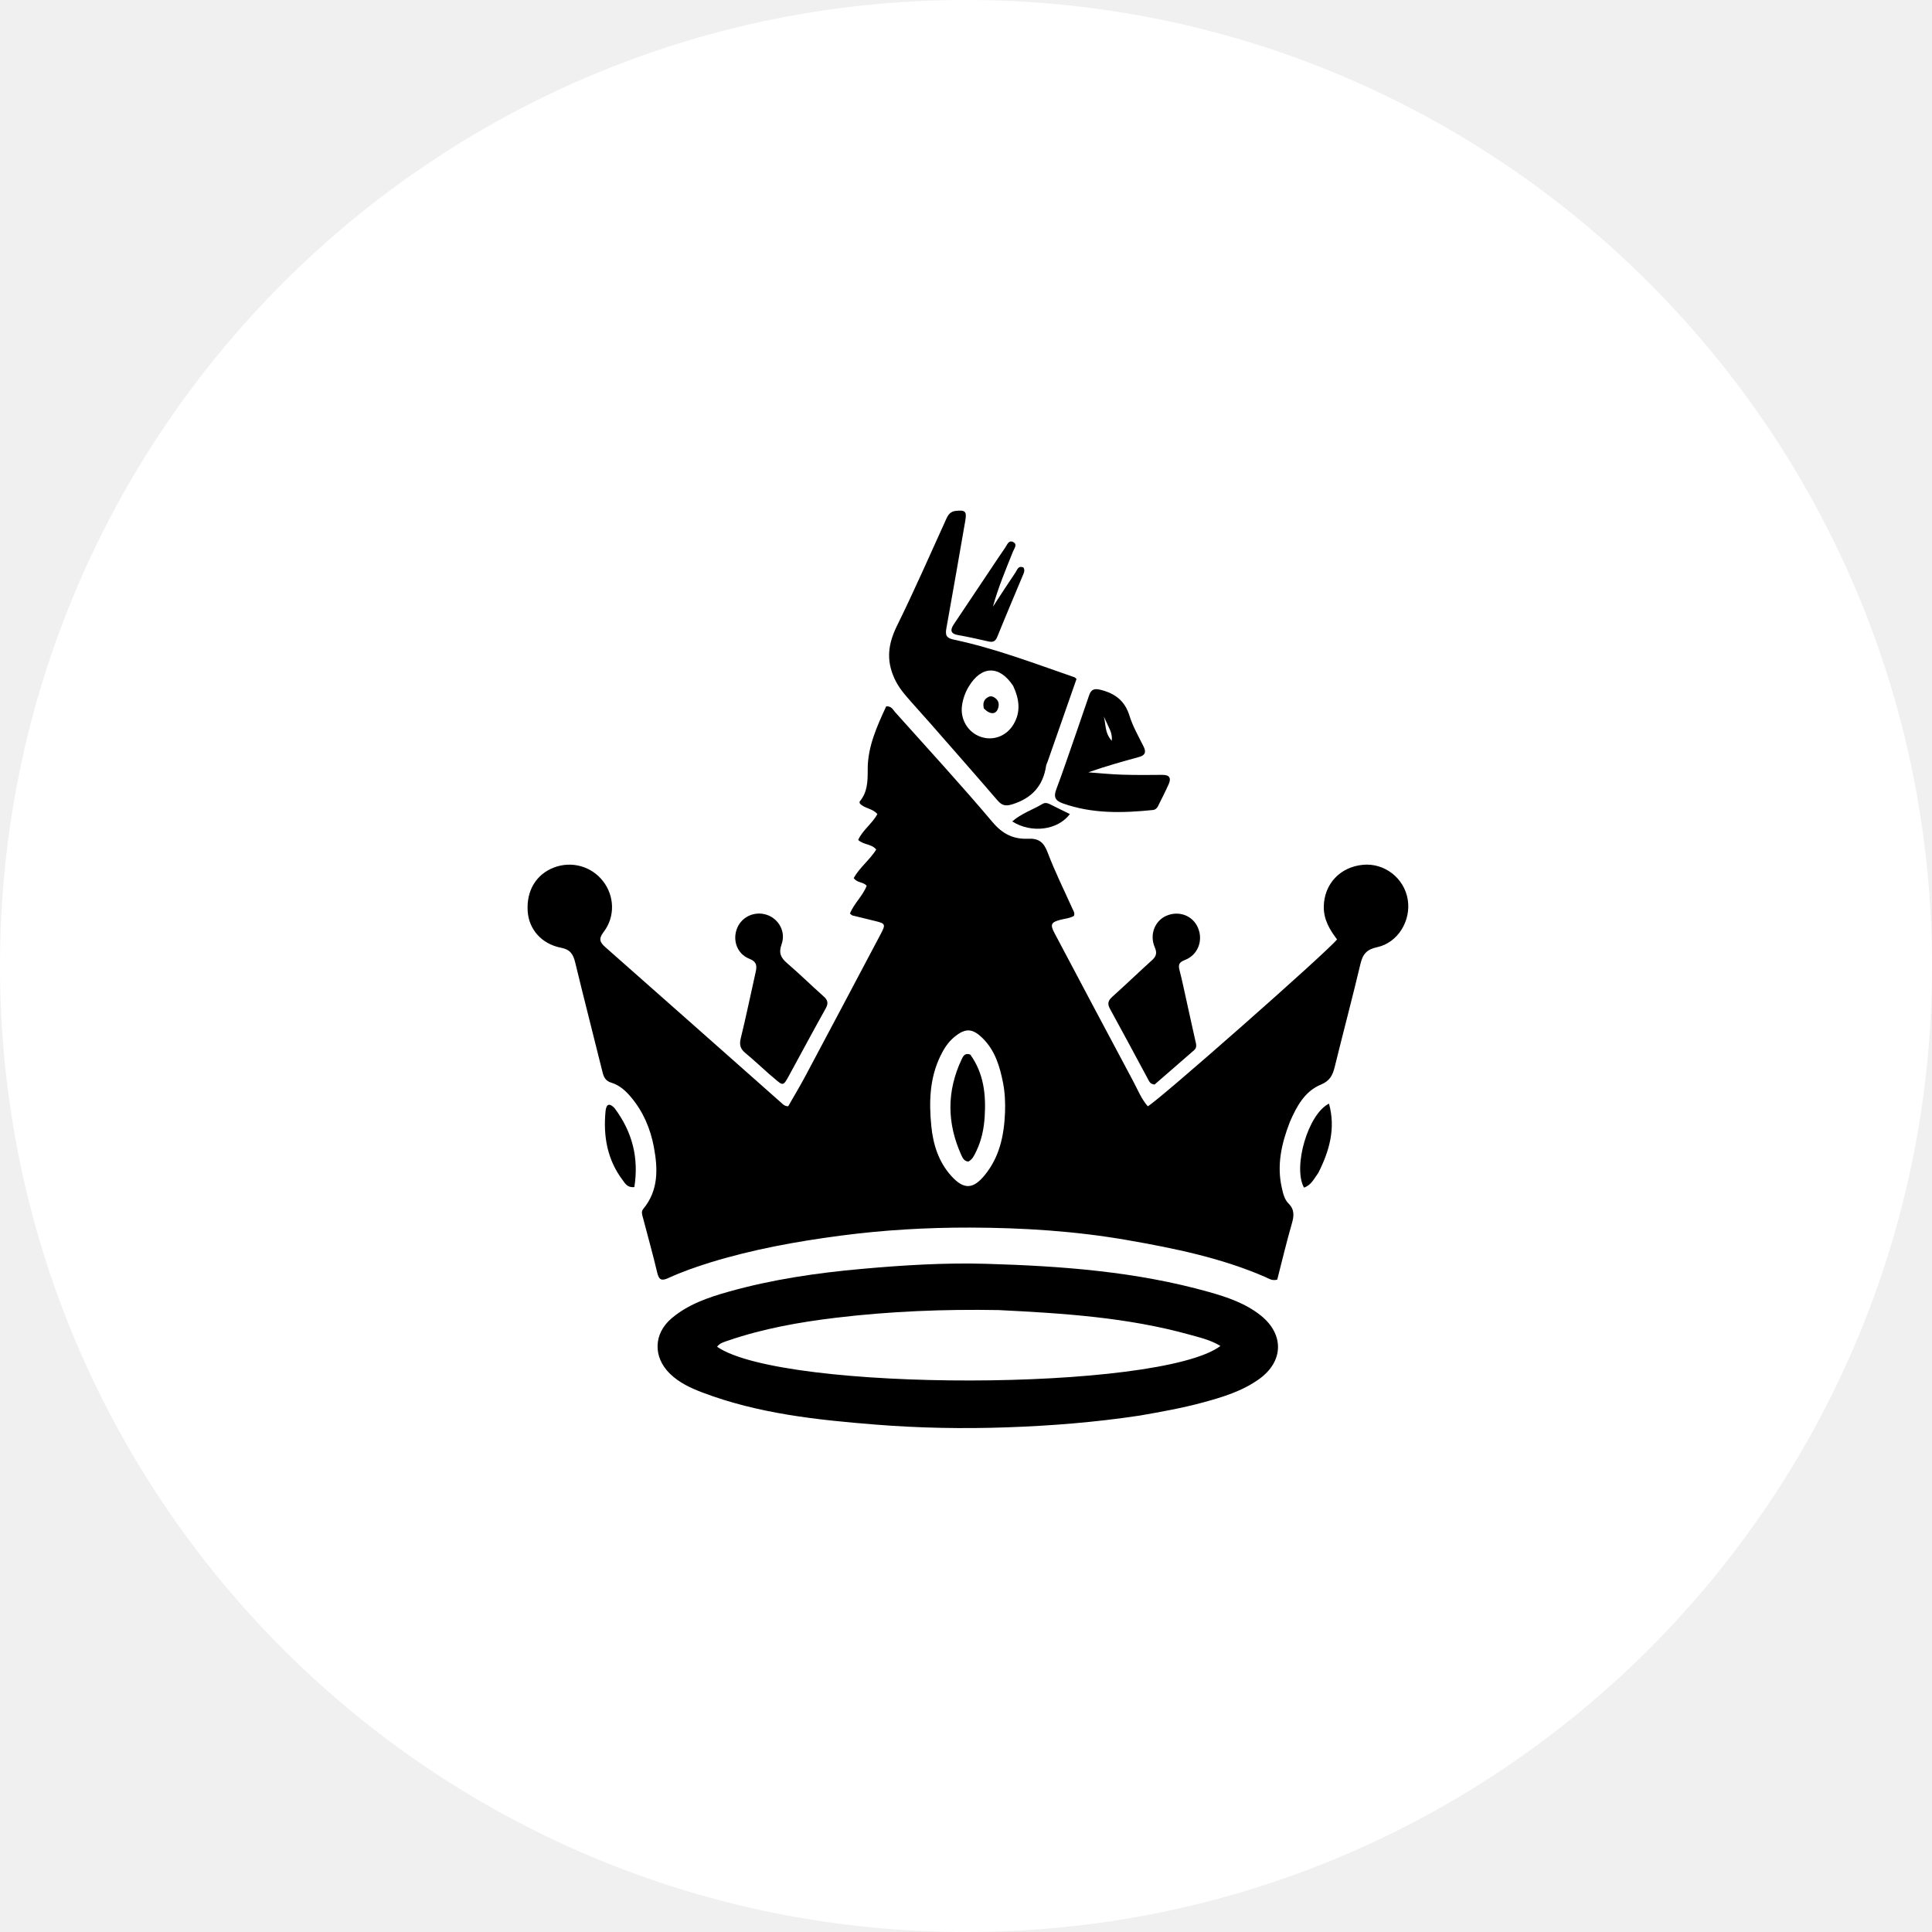
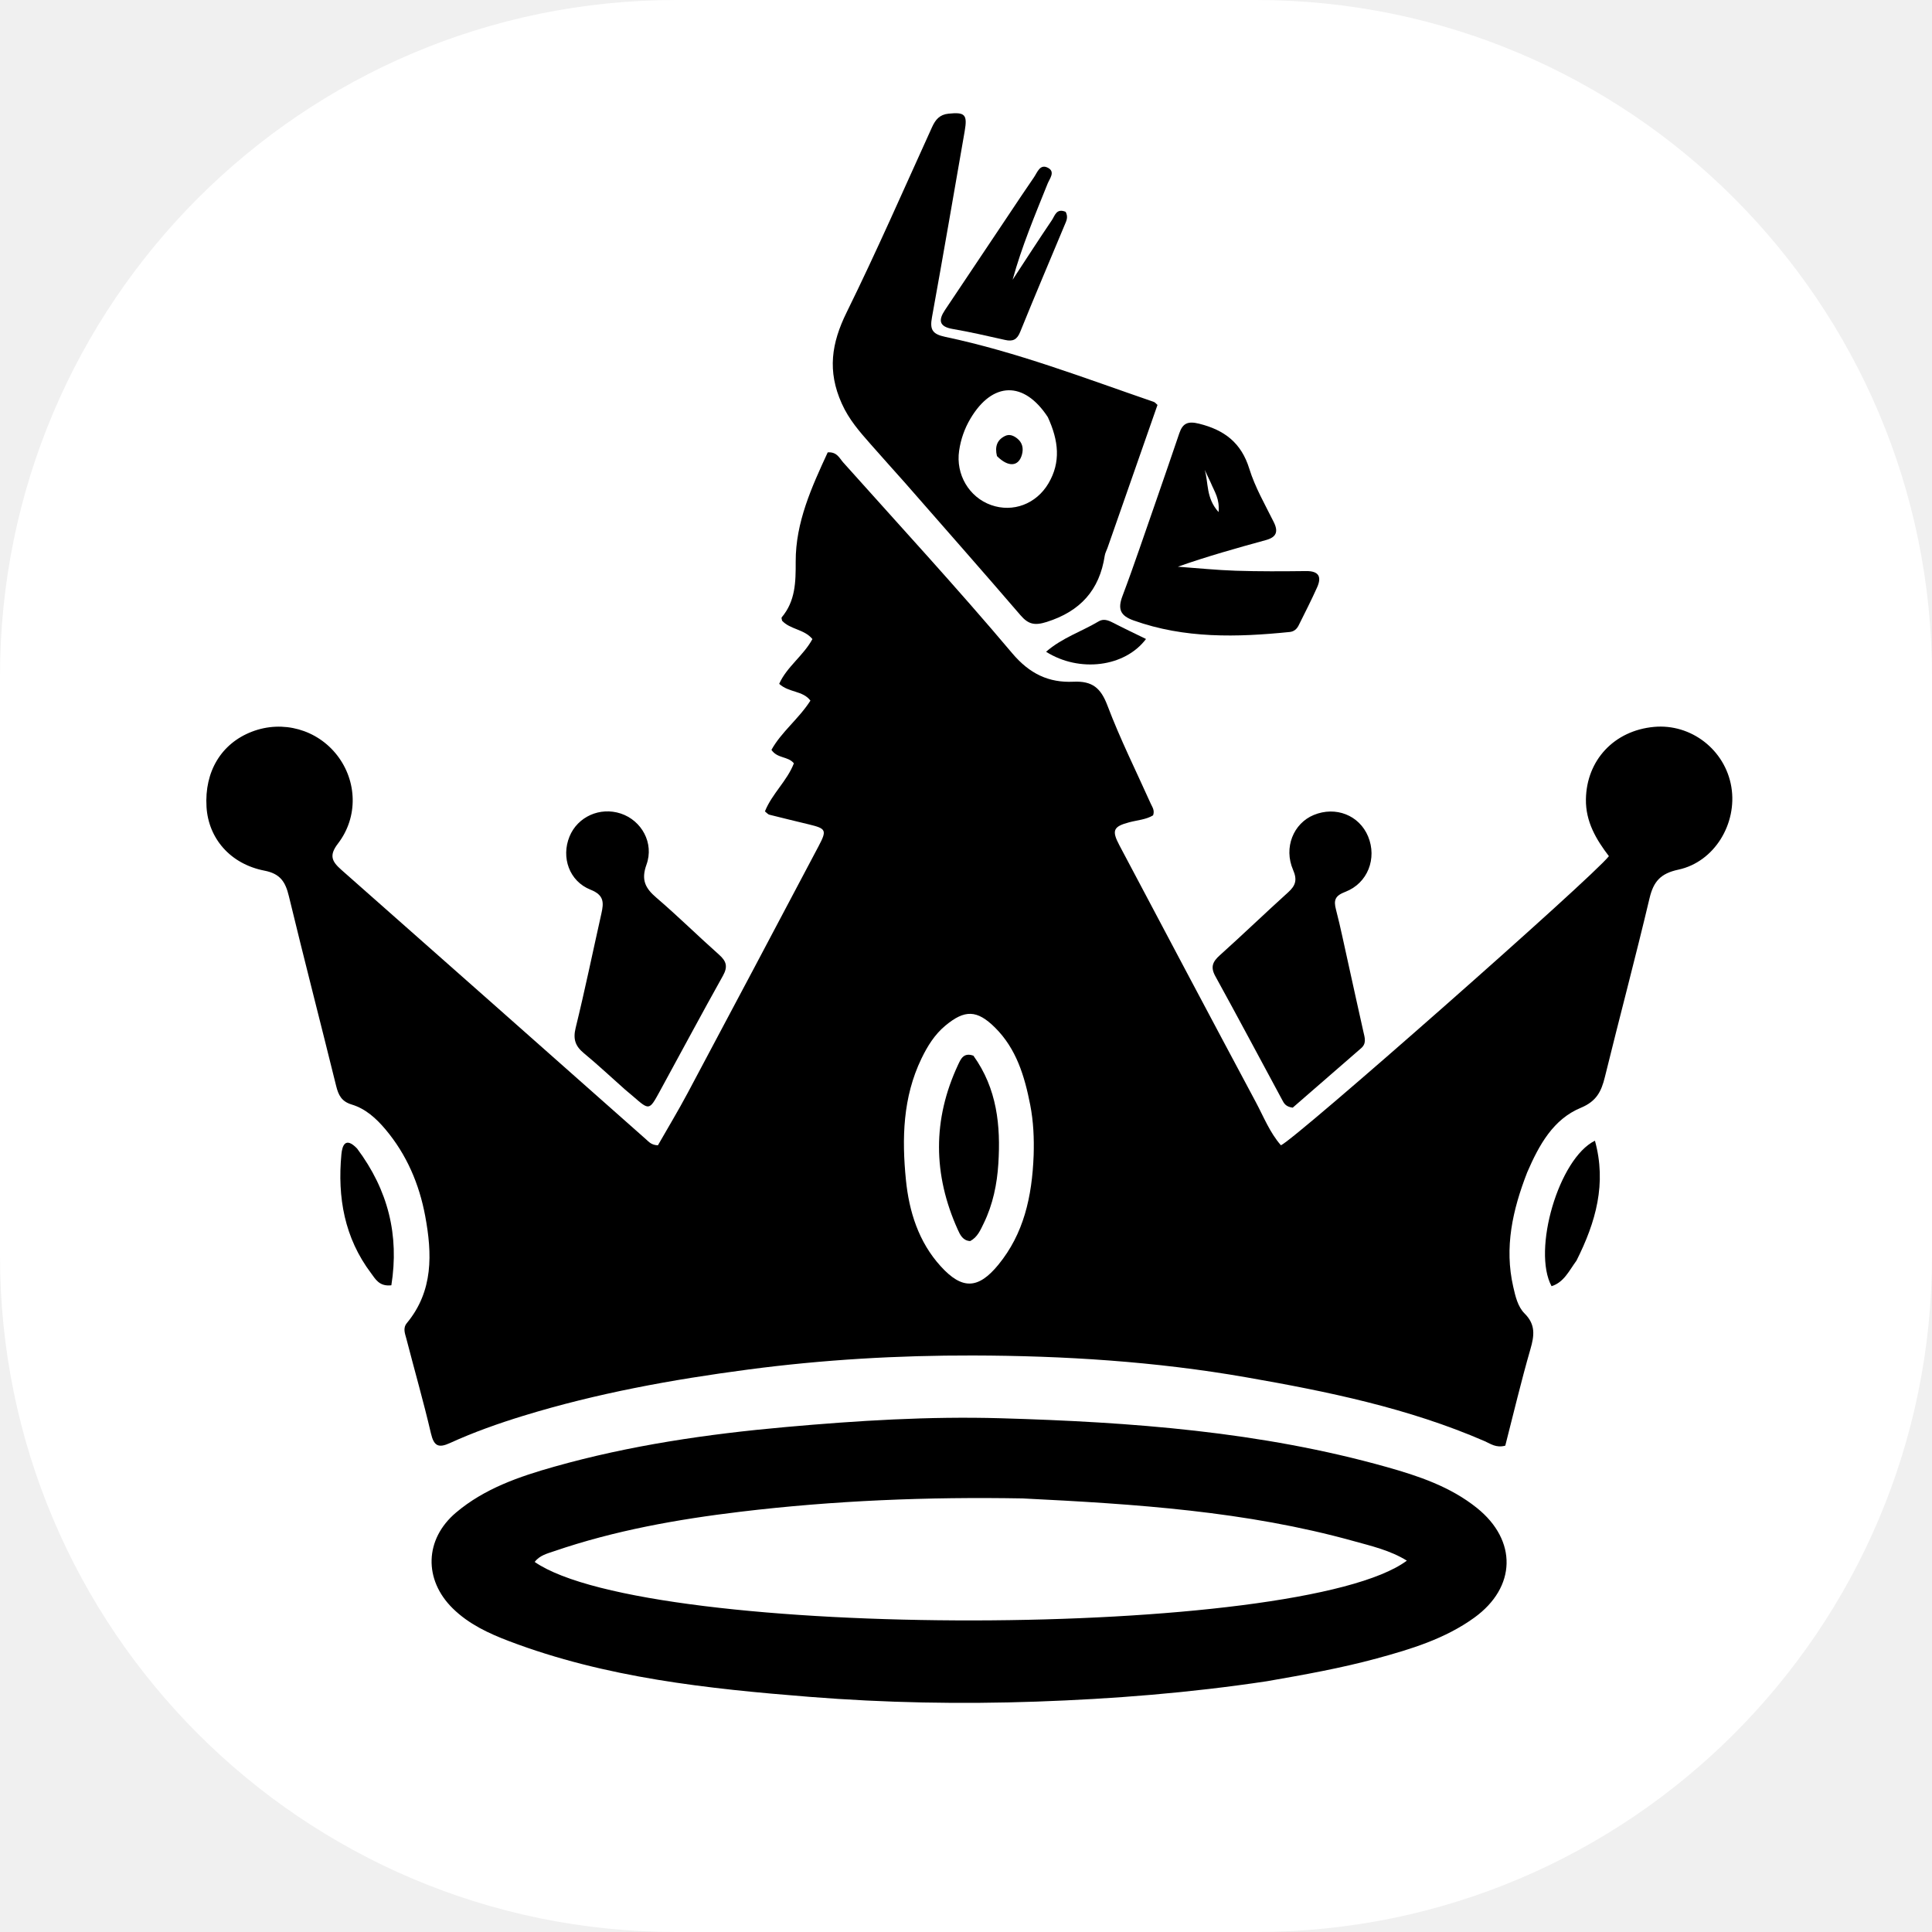
<svg xmlns="http://www.w3.org/2000/svg" version="1.1" width="1000" height="1000">
-   <g clip-path="url(#SvgjsClipPath1050)">
+   <g clip-path="url(#SvgjsClipPath1098)">
    <rect width="1000" height="1000" fill="#ffffff" />
-     <g transform="matrix(0.9765625,0,0,0.9765625,0,0)">
-       <svg version="1.1" width="1024" height="1024">
-         <svg viewBox="0 0 1024 1024">
+     <g transform="matrix(1.692047,0,0,1.692047,0,0)">
+       <svg version="1.1" width="591" height="591">
+         <svg viewBox="216.5 236 591 591">
          <path d="M683.66 594.65c-4.484 11.54-7.016 22.952-4.26 34.979.674 2.936 1.376 6.084 3.487 8.185 3.4 3.383 2.967 6.748 1.77 10.889-2.85 9.86-5.207 19.863-7.69 29.524-2.817.772-4.518-.597-6.268-1.357-23.398-10.156-48.138-15.217-73.092-19.573-27.63-4.824-55.54-6.584-83.486-6.652-22.94-.055-45.883 1.28-68.709 4.29-23.303 3.073-46.332 7.256-68.824 14.16-7.645 2.347-15.185 5.016-22.458 8.336-3.522 1.607-4.902.91-5.805-2.96-2.266-9.714-5.028-19.312-7.52-28.974-.4-1.55-1.143-3.199.154-4.766 8.142-9.839 7.75-21.264 5.606-32.765-1.82-9.762-5.663-18.79-12.16-26.5-2.835-3.364-6.094-6.32-10.335-7.597-3.068-.925-4.044-2.854-4.736-5.66-4.779-19.379-9.792-38.7-14.475-58.103-1.041-4.314-2.619-6.834-7.433-7.766-10.45-2.023-17.164-9.83-17.753-19.492-.66-10.85 4.528-19.438 13.918-23.038 9.398-3.603 19.928-.667 26.064 7.265 6.061 7.837 6.48 18.83.243 26.95-2.818 3.669-1.89 5.487 1.043 8.074 31.11 27.436 62.144 54.957 93.206 82.445.855.757 1.608 1.726 3.608 1.806 2.934-5.14 6.17-10.5 9.111-16.017a23344.343 23344.343 0 0040.04-75.487c2.6-4.92 2.31-5.385-2.968-6.664-4.04-.98-8.082-1.945-12.11-2.968-.423-.108-.757-.563-1.334-1.014 2.162-5.402 6.806-9.343 8.856-14.703-1.808-2.211-5.018-1.405-6.865-4.11 3.048-5.51 8.386-9.509 11.925-15.07-2.333-3.106-6.554-2.389-9.556-5.128 2.306-5.2 7.402-8.6 10.166-13.698-2.487-3.04-6.787-2.91-9.274-5.604-.059-.4-.268-.857-.13-1.022 4.214-5.02 4.31-10.762 4.287-17.081-.041-12.023 4.93-22.868 9.798-33.407 2.859-.194 3.588 1.801 4.728 3.076 17.322 19.372 34.946 38.49 51.687 58.352 5.331 6.326 11.208 9.085 18.751 8.734 5.788-.269 8.37 1.916 10.405 7.294 3.865 10.21 8.767 20.029 13.241 30.008.468 1.043 1.263 2 .721 3.568-2.122 1.311-4.8 1.463-7.32 2.134-4.85 1.291-5.4 2.48-3 7.016 13.865 26.201 27.744 52.396 41.72 78.537 2.41 4.506 4.296 9.364 7.705 13.245 4.377-1.82 95.38-82.014 100.325-88.439-3.855-5.05-7.145-10.507-7.03-17.427.199-11.892 8.58-20.966 20.782-22.114 11.387-1.072 21.827 7.02 23.708 18.376 1.858 11.214-5.18 22.928-16.21 25.29-5.45 1.168-7.604 3.613-8.824 8.76-4.33 18.279-9.179 36.433-13.657 54.676-1.075 4.382-2.538 7.41-7.348 9.407-8.456 3.508-12.767 11.323-16.426 19.78m-150.965-5.266c.16-5.163-.053-10.292-1.049-15.384-1.713-8.761-4.22-17.183-10.785-23.68-5.507-5.45-9.265-5.514-15.218-.544-3.253 2.716-5.423 6.23-7.257 10.021-5.734 11.858-6.02 24.521-4.763 37.14.96 9.636 3.858 18.957 10.64 26.417 6.534 7.187 11.466 7.077 17.657-.497 7.71-9.43 10.285-20.654 10.775-33.473z" />
          <path d="M604.041 750.29c-23.658 3.569-46.999 5.412-70.495 6.233-23.192.81-46.335.384-69.393-1.453-31.187-2.485-62.348-5.806-91.951-17.053-6.232-2.368-12.288-5.187-17.172-9.974-8.982-8.803-8.675-21.196.965-29.344 8.737-7.385 19.35-11.014 30.114-14.053 23.13-6.528 46.784-9.97 70.706-12.11 21.924-1.961 43.855-3.328 65.847-2.69 39.82 1.156 79.466 4.06 118.056 14.926 9.774 2.753 19.458 6.003 27.577 12.517 12.366 9.923 12.089 24.236-.816 33.563-8.925 6.45-19.328 9.614-29.8 12.459-10.926 2.968-22.065 4.965-33.638 6.979m-74.758-55.922c-28.837-.515-57.61.632-86.246 4.07-19.343 2.323-38.515 5.732-57.029 12.075-2.106.722-4.432 1.273-5.946 3.286 34.753 24.064 234.407 23.774 266.797-.396-5.12-3.167-10.832-4.47-16.385-6.012-32.785-9.103-66.484-11.307-101.191-13.023zM493.314 383.66c-3.664-4.12-7.124-7.947-10.527-11.825-3.349-3.815-6.557-7.426-8.786-12.383-4.473-9.946-3.153-18.477 1.478-27.886 9.183-18.654 17.518-37.726 26.129-56.66 1.05-2.311 2.32-3.853 5.037-4.133 5.027-.52 5.842.257 4.951 5.37-3.309 18.978-6.563 37.967-10.006 56.922-.67 3.687.025 5.133 4.06 5.983 21.87 4.609 42.706 12.644 63.777 19.884.424.146.742.6 1.149.942-5.113 14.622-10.204 29.185-15.297 43.746-.275.786-.714 1.542-.836 2.348-1.597 10.557-7.49 17.04-17.75 20.284-3.704 1.171-5.625.735-8.031-2.064-11.605-13.506-23.395-26.853-35.348-40.527m43.716-20.063c-7.266-11.13-16.92-10.927-23.672.457-1.812 3.055-2.94 6.297-3.46 9.802-1.073 7.241 3.01 14.24 9.792 16.64 6.658 2.357 13.806-.302 17.543-6.65 3.81-6.471 3.12-13.038-.203-20.25zM629.047 531.21c1.577 7.058 2.993 13.725 4.51 20.368.417 1.827 1.033 3.575-.68 5.064-7.124 6.194-14.25 12.385-20.939 18.196-2.249-.305-2.715-1.446-3.255-2.447-6.797-12.592-13.508-25.232-20.41-37.767-1.537-2.792-.839-4.421 1.348-6.385 7.057-6.337 13.89-12.924 20.927-19.283 2.28-2.06 2.834-3.792 1.503-6.865-2.94-6.789.11-14.216 6.315-16.784 6.723-2.784 13.95.073 16.642 6.576 2.767 6.685-.098 14.296-6.978 16.93-3.16 1.21-3.612 2.537-2.839 5.487 1.43 5.455 2.508 11.001 3.856 16.91zM407.715 569.307c-4.376-3.878-8.381-7.647-12.614-11.14-2.61-2.156-3.354-4.29-2.509-7.738 2.85-11.613 5.26-23.333 7.879-35.002.74-3.301.851-5.613-3.31-7.262-6.56-2.6-9.043-9.92-6.453-16.26 2.484-6.085 9.326-9.15 15.704-7.037 6.326 2.097 10.243 8.996 7.846 15.627-1.684 4.658-.376 7.195 3.022 10.102 6.57 5.622 12.732 11.72 19.203 17.462 2.24 1.988 2.705 3.663 1.17 6.41-6.574 11.762-12.92 23.65-19.383 35.476-3.139 5.742-3.17 5.723-7.994 1.523-.753-.656-1.524-1.292-2.561-2.161zM570.15 389.21c2.47-7.132 4.806-13.897 7.103-20.676 1.041-3.071 2.627-3.778 6.045-2.927 7.728 1.924 12.896 5.805 15.358 13.762 1.756 5.674 4.815 10.964 7.484 16.33 1.497 3.01.747 4.647-2.397 5.51-8.968 2.463-17.925 4.97-26.935 8.145 5.911.428 11.816 1.042 17.735 1.234 7.157.232 14.326.187 21.488.105 3.862-.045 4.84 1.7 3.379 4.969-1.765 3.946-3.74 7.799-5.666 11.67-.54 1.086-1.418 1.86-2.697 1.99-16.138 1.64-32.163 2.056-47.795-3.533-4.044-1.446-4.905-3.457-3.38-7.49 3.592-9.494 6.778-19.141 10.277-29.089m16.74-5.511l-1.878-3.983c1.208 3.907.327 8.593 4.253 12.931.357-4.132-1.208-6.116-2.376-8.948z" />
          <path d="M542.484 300.798c.885 1.67.17 2.88-.332 4.086-4.534 10.888-9.168 21.737-13.586 32.672-.964 2.389-2.27 2.951-4.571 2.44-5.34-1.185-10.671-2.446-16.06-3.36-4.265-.723-4.393-2.758-2.365-5.799 6.453-9.678 12.932-19.338 19.405-29.002 2.59-3.867 5.15-7.752 7.8-11.577 1.06-1.529 1.854-4.27 4.358-2.894 2.235 1.229.437 3.302-.182 4.847-3.875 9.66-7.92 19.254-10.69 29.365 3.994-6.092 7.936-12.22 12.023-18.25.904-1.334 1.353-3.716 4.2-2.528zM698.757 621.61c-2.318 3.16-3.83 6.634-7.634 7.838-5.96-10.989 2.176-39.063 13.27-44.504 3.613 13.101.286 24.889-5.636 36.666zM325.729 587.333c9.522 12.727 12.921 26.527 10.486 41.837-3.72.435-4.887-1.949-6.185-3.667-8.168-10.816-10.334-23.23-9.096-36.396.245-2.606 1.188-5.52 4.795-1.774zM536.497 435.375c4.901-4.267 10.849-6.18 16.115-9.313 1.427-.85 2.839-.351 4.252.377 3.347 1.725 6.752 3.338 10.2 5.028-6.436 8.576-20.36 10.364-30.567 3.908zM514.27 558.94c7.262 10.121 8.354 21.431 7.627 33.002-.394 6.275-1.663 12.507-4.47 18.262-1.005 2.062-1.915 4.26-4.14 5.438-2.27-.11-3.101-1.936-3.81-3.51-7.583-16.812-7.742-33.66.11-50.439.806-1.72 1.683-3.841 4.683-2.754zM521.472 375.52c-.715-2.953.061-4.974 2.482-6.156 1.348-.657 2.619-.102 3.7.753 1.623 1.283 1.977 3.05 1.463 4.94-.998 3.67-4.12 3.995-7.645.462z" />
        </svg>
      </svg>
    </g>
  </g>
  <defs>
-     <clipPath id="SvgjsClipPath1050">
-       <rect width="1000" height="1000" x="0" y="0" rx="500" ry="500" />
+     <clipPath id="SvgjsClipPath1098">
+       <rect width="1000" height="1000" x="0" y="0" rx="350" ry="350" />
    </clipPath>
  </defs>
</svg>
